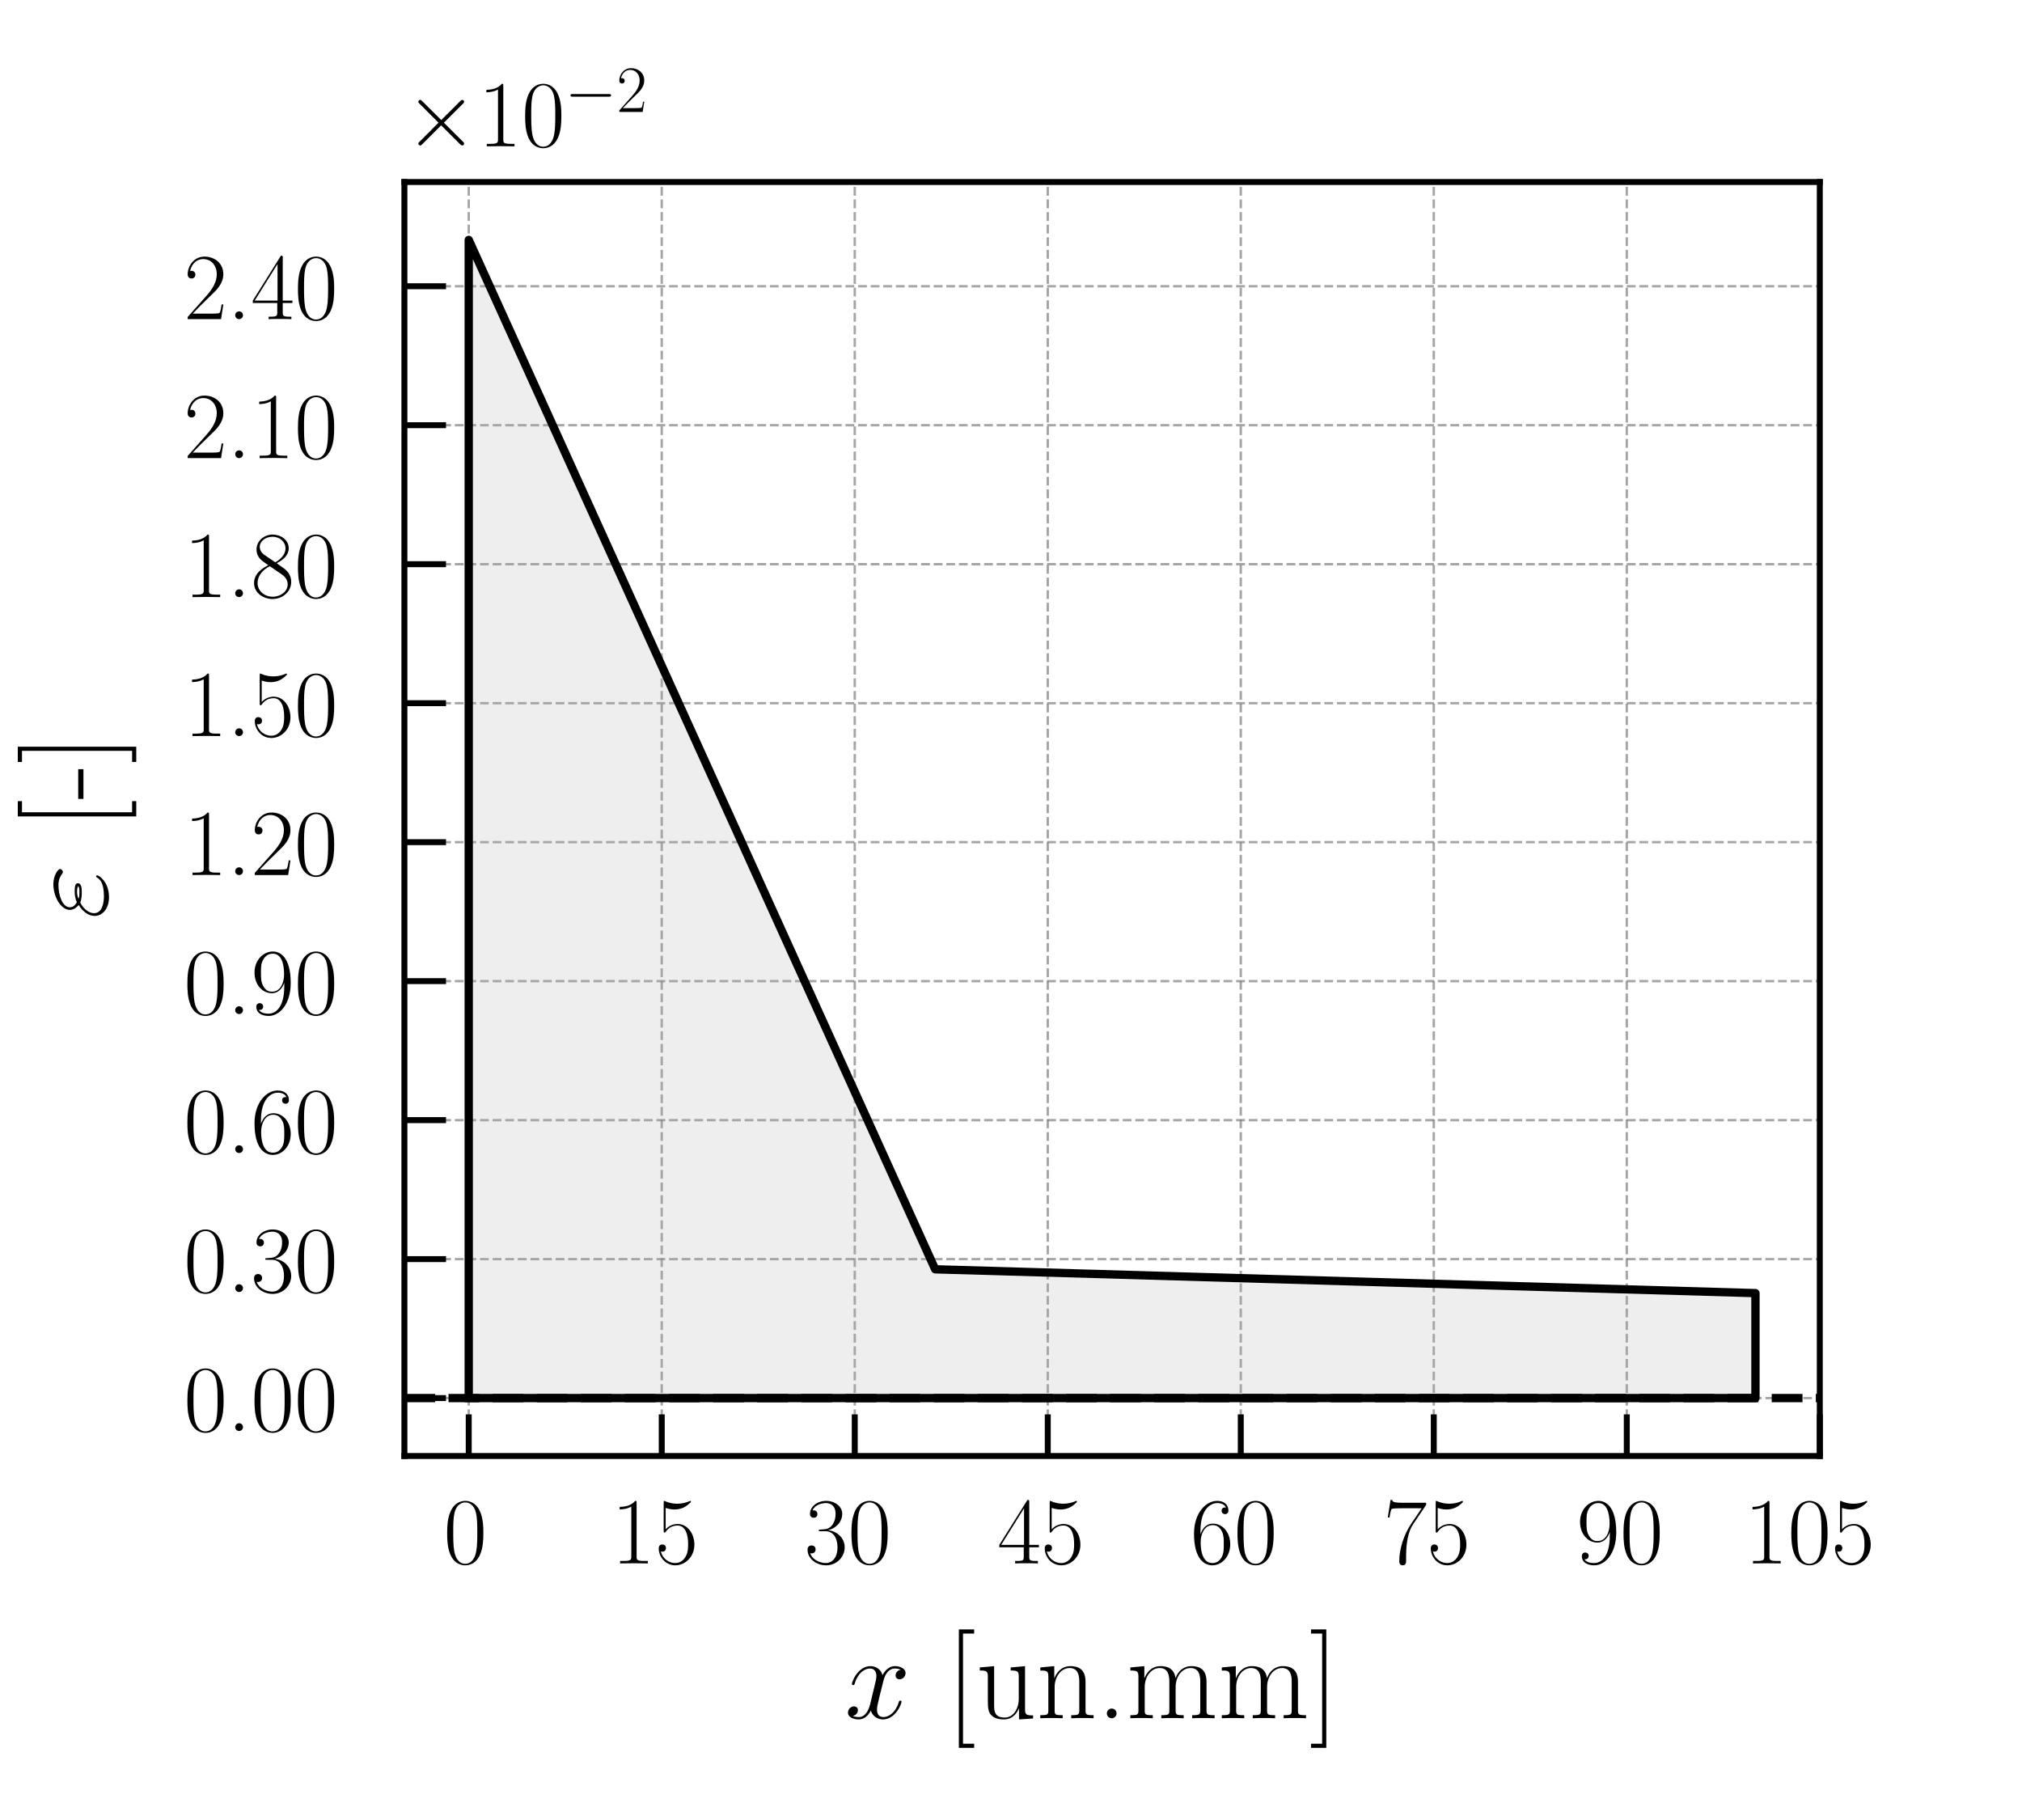
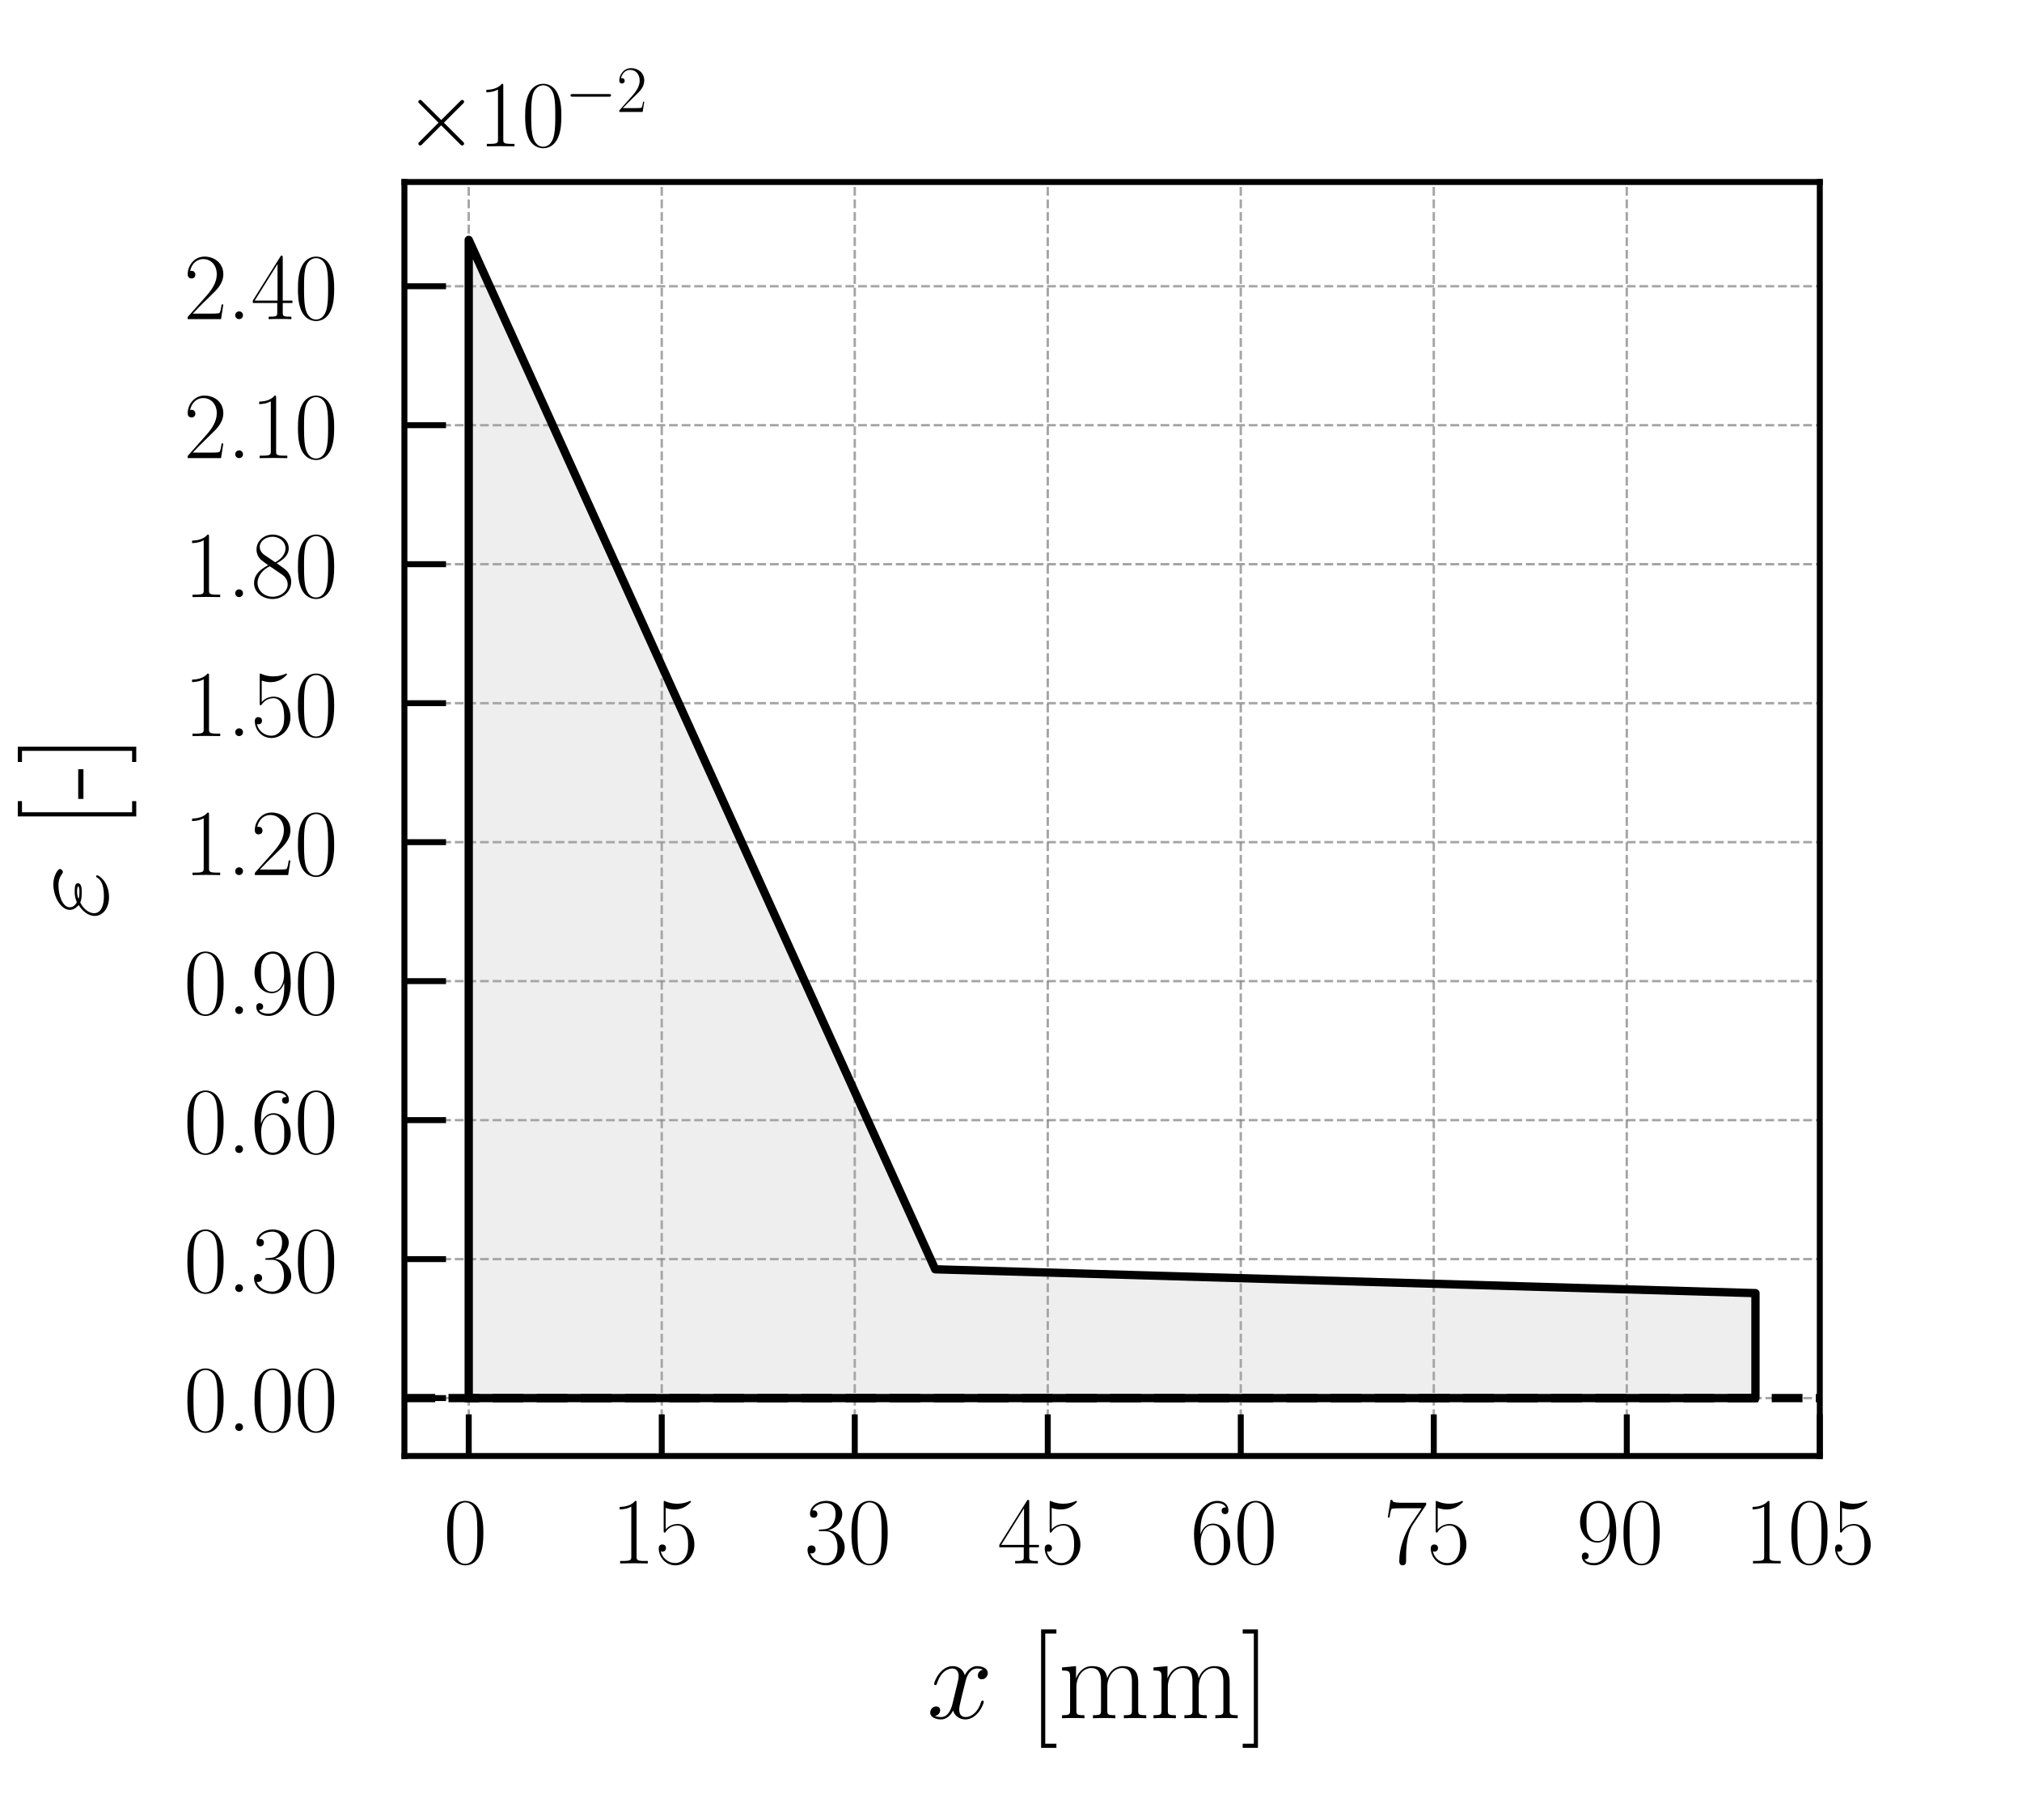
<svg xmlns="http://www.w3.org/2000/svg" xmlns:xlink="http://www.w3.org/1999/xlink" width="170.079pt" height="153.071pt" viewBox="0 0 170.079 153.071" version="1.1">
  <defs>
    <style type="text/css">*{stroke-linejoin: round; stroke-linecap: butt}</style>
  </defs>
  <g id="figure_1">
    <g id="patch_1">
      <path d="M 0 153.071  L 170.079 153.071  L 170.079 0  L 0 0  z " style="fill: #ffffff" />
    </g>
    <g id="axes_1">
      <g id="patch_2">
        <path d="M 34.016 122.457  L 153.071 122.457  L 153.071 15.307  L 34.016 15.307  z " style="fill: #ffffff" />
      </g>
      <g id="matplotlib.axis_1">
        <g id="xtick_1">
          <g id="line2d_1">
-             <path d="M 39.427 122.457  L 39.427 15.307  " clip-path="url(#pb26b599284)" style="fill: none; stroke-dasharray: 0.74,0.32; stroke-dashoffset: 0; stroke: #808080; stroke-opacity: 0.7; stroke-width: 0.2" />
+             <path d="M 39.427 122.457  L 39.427 15.307  " clip-path="url(#p6319446ba4)" style="fill: none; stroke-dasharray: 0.74,0.32; stroke-dashoffset: 0; stroke: #808080; stroke-opacity: 0.7; stroke-width: 0.2" />
          </g>
          <g id="line2d_2">
            <defs>
-               <path id="m19de8723e9" d="M 0 0  L 0 -3.5  " style="stroke: #000000; stroke-width: 0.5" />
+               <path id="m120c277554" d="M 0 0  L 0 -3.5  " style="stroke: #000000; stroke-width: 0.5" />
            </defs>
            <g>
-               <use xlink:href="#m19de8723e9" x="39.427" y="122.457" style="stroke: #000000; stroke-width: 0.5" />
+               <use xlink:href="#m120c277554" x="39.427" y="122.457" style="stroke: #000000; stroke-width: 0.5" />
            </g>
          </g>
          <g id="text_1">
            <g transform="translate(37.31025 131.4915) scale(0.08 -0.08)">
              <defs>
                <path id="CMR17-30" d="M 2688 2038  C 2688 2430 2682 3099 2413 3613  C 2176 4063 1798 4224 1466 4224  C 1158 4224 768 4082 525 3620  C 269 3137 243 2539 243 2038  C 243 1671 250 1112 448 623  C 723 -39 1216 -128 1466 -128  C 1760 -128 2208 -7 2470 604  C 2662 1048 2688 1568 2688 2038  z M 1466 -26  C 1056 -26 813 328 723 816  C 653 1196 653 1749 653 2109  C 653 2604 653 3015 736 3407  C 858 3954 1216 4121 1466 4121  C 1728 4121 2067 3947 2189 3420  C 2272 3054 2278 2623 2278 2109  C 2278 1691 2278 1176 2202 797  C 2067 96 1690 -26 1466 -26  z " transform="scale(0.015625)" />
              </defs>
              <use xlink:href="#CMR17-30" transform="scale(0.996264)" />
            </g>
          </g>
        </g>
        <g id="xtick_2">
          <g id="line2d_3">
-             <path d="M 55.662 122.457  L 55.662 15.307  " clip-path="url(#pb26b599284)" style="fill: none; stroke-dasharray: 0.74,0.32; stroke-dashoffset: 0; stroke: #808080; stroke-opacity: 0.7; stroke-width: 0.2" />
+             <path d="M 55.662 122.457  L 55.662 15.307  " clip-path="url(#p6319446ba4)" style="fill: none; stroke-dasharray: 0.74,0.32; stroke-dashoffset: 0; stroke: #808080; stroke-opacity: 0.7; stroke-width: 0.2" />
          </g>
          <g id="line2d_4">
            <g>
-               <use xlink:href="#m19de8723e9" x="55.662" y="122.457" style="stroke: #000000; stroke-width: 0.5" />
+               <use xlink:href="#m120c277554" x="55.662" y="122.457" style="stroke: #000000; stroke-width: 0.5" />
            </g>
          </g>
          <g id="text_2">
            <g transform="translate(51.42795 131.4915) scale(0.08 -0.08)">
              <defs>
                <path id="CMR17-31" d="M 1702 4083  C 1702 4217 1696 4224 1606 4224  C 1357 3927 979 3833 621 3820  C 602 3820 570 3820 563 3808  C 557 3795 557 3782 557 3648  C 755 3648 1088 3686 1344 3839  L 1344 467  C 1344 243 1331 166 781 166  L 589 166  L 589 0  C 896 6 1216 12 1523 12  C 1830 12 2150 6 2458 0  L 2458 166  L 2266 166  C 1715 166 1702 236 1702 467  L 1702 4083  z " transform="scale(0.015625)" />
                <path id="CMR17-35" d="M 730 3750  C 794 3724 1056 3641 1325 3641  C 1920 3641 2246 3961 2432 4140  C 2432 4191 2432 4224 2394 4224  C 2387 4224 2374 4224 2323 4198  C 2099 4102 1837 4032 1517 4032  C 1325 4032 1037 4055 723 4191  C 653 4224 640 4224 634 4224  C 602 4224 595 4217 595 4090  L 595 2231  C 595 2113 595 2080 659 2080  C 691 2080 704 2093 736 2139  C 941 2435 1222 2560 1542 2560  C 1766 2560 2246 2415 2246 1293  C 2246 1087 2246 716 2054 422  C 1894 159 1645 25 1370 25  C 947 25 518 319 403 812  C 429 806 480 793 506 793  C 589 793 749 838 749 1036  C 749 1209 627 1280 506 1280  C 358 1280 262 1190 262 1011  C 262 454 704 -128 1382 -128  C 2042 -128 2669 441 2669 1267  C 2669 2054 2170 2662 1549 2662  C 1222 2662 947 2540 730 2304  L 730 3750  z " transform="scale(0.015625)" />
              </defs>
              <use xlink:href="#CMR17-31" transform="scale(0.996264)" />
              <use xlink:href="#CMR17-35" transform="translate(45.69048 0) scale(0.996264)" />
            </g>
          </g>
        </g>
        <g id="xtick_3">
          <g id="line2d_5">
-             <path d="M 71.897 122.457  L 71.897 15.307  " clip-path="url(#pb26b599284)" style="fill: none; stroke-dasharray: 0.74,0.32; stroke-dashoffset: 0; stroke: #808080; stroke-opacity: 0.7; stroke-width: 0.2" />
+             <path d="M 71.897 122.457  L 71.897 15.307  " clip-path="url(#p6319446ba4)" style="fill: none; stroke-dasharray: 0.74,0.32; stroke-dashoffset: 0; stroke: #808080; stroke-opacity: 0.7; stroke-width: 0.2" />
          </g>
          <g id="line2d_6">
            <g>
-               <use xlink:href="#m19de8723e9" x="71.897" y="122.457" style="stroke: #000000; stroke-width: 0.5" />
+               <use xlink:href="#m120c277554" x="71.897" y="122.457" style="stroke: #000000; stroke-width: 0.5" />
            </g>
          </g>
          <g id="text_3">
            <g transform="translate(67.66274 131.4915) scale(0.08 -0.08)">
              <defs>
                <path id="CMR17-33" d="M 1414 2176  C 1984 2176 2234 1673 2234 1094  C 2234 322 1824 25 1453 25  C 1114 25 563 193 390 691  C 422 678 454 678 486 678  C 640 678 755 780 755 947  C 755 1132 614 1216 486 1216  C 378 1216 211 1164 211 927  C 211 335 787 -128 1466 -128  C 2176 -128 2720 432 2720 1087  C 2720 1718 2208 2176 1600 2246  C 2086 2347 2554 2776 2554 3353  C 2554 3856 2048 4224 1472 4224  C 890 4224 378 3862 378 3347  C 378 3123 544 3084 627 3084  C 762 3084 877 3167 877 3334  C 877 3500 762 3584 627 3584  C 602 3584 570 3584 544 3571  C 730 3999 1235 4076 1459 4076  C 1683 4076 2106 3966 2106 3347  C 2106 3167 2080 2851 1862 2574  C 1670 2329 1453 2316 1242 2297  C 1210 2297 1062 2284 1037 2284  C 992 2278 966 2272 966 2227  C 966 2182 973 2176 1101 2176  L 1414 2176  z " transform="scale(0.015625)" />
              </defs>
              <use xlink:href="#CMR17-33" transform="scale(0.996264)" />
              <use xlink:href="#CMR17-30" transform="translate(45.69048 0) scale(0.996264)" />
            </g>
          </g>
        </g>
        <g id="xtick_4">
          <g id="line2d_7">
-             <path d="M 88.132 122.457  L 88.132 15.307  " clip-path="url(#pb26b599284)" style="fill: none; stroke-dasharray: 0.74,0.32; stroke-dashoffset: 0; stroke: #808080; stroke-opacity: 0.7; stroke-width: 0.2" />
+             <path d="M 88.132 122.457  L 88.132 15.307  " clip-path="url(#p6319446ba4)" style="fill: none; stroke-dasharray: 0.74,0.32; stroke-dashoffset: 0; stroke: #808080; stroke-opacity: 0.7; stroke-width: 0.2" />
          </g>
          <g id="line2d_8">
            <g>
-               <use xlink:href="#m19de8723e9" x="88.132" y="122.457" style="stroke: #000000; stroke-width: 0.5" />
+               <use xlink:href="#m120c277554" x="88.132" y="122.457" style="stroke: #000000; stroke-width: 0.5" />
            </g>
          </g>
          <g id="text_4">
            <g transform="translate(83.89753 131.4915) scale(0.08 -0.08)">
              <defs>
                <path id="CMR17-34" d="M 2150 4147  C 2150 4281 2144 4288 2029 4288  L 128 1254  L 128 1088  L 1779 1088  L 1779 460  C 1779 230 1766 166 1318 166  L 1197 166  L 1197 0  C 1402 12 1747 12 1965 12  C 2182 12 2528 12 2733 0  L 2733 166  L 2611 166  C 2163 166 2150 230 2150 460  L 2150 1088  L 2803 1088  L 2803 1254  L 2150 1254  L 2150 4147  z M 1798 3723  L 1798 1254  L 256 1254  L 1798 3723  z " transform="scale(0.015625)" />
              </defs>
              <use xlink:href="#CMR17-34" transform="scale(0.996264)" />
              <use xlink:href="#CMR17-35" transform="translate(45.69048 0) scale(0.996264)" />
            </g>
          </g>
        </g>
        <g id="xtick_5">
          <g id="line2d_9">
-             <path d="M 104.367 122.457  L 104.367 15.307  " clip-path="url(#pb26b599284)" style="fill: none; stroke-dasharray: 0.74,0.32; stroke-dashoffset: 0; stroke: #808080; stroke-opacity: 0.7; stroke-width: 0.2" />
+             <path d="M 104.367 122.457  L 104.367 15.307  " clip-path="url(#p6319446ba4)" style="fill: none; stroke-dasharray: 0.74,0.32; stroke-dashoffset: 0; stroke: #808080; stroke-opacity: 0.7; stroke-width: 0.2" />
          </g>
          <g id="line2d_10">
            <g>
-               <use xlink:href="#m19de8723e9" x="104.367" y="122.457" style="stroke: #000000; stroke-width: 0.5" />
+               <use xlink:href="#m120c277554" x="104.367" y="122.457" style="stroke: #000000; stroke-width: 0.5" />
            </g>
          </g>
          <g id="text_5">
            <g transform="translate(100.1323 131.4915) scale(0.08 -0.08)">
              <defs>
                <path id="CMR17-36" d="M 678 2198  C 678 3712 1395 4076 1811 4076  C 1946 4076 2272 4049 2400 3782  C 2298 3782 2106 3782 2106 3558  C 2106 3385 2246 3328 2336 3328  C 2394 3328 2566 3353 2566 3571  C 2566 3987 2246 4224 1805 4224  C 1043 4224 243 3411 243 2011  C 243 257 966 -128 1478 -128  C 2099 -128 2688 431 2688 1295  C 2688 2101 2170 2688 1517 2688  C 1126 2688 838 2430 678 1979  L 678 2198  z M 1478 25  C 691 25 691 1212 691 1450  C 691 1914 909 2585 1504 2585  C 1613 2585 1926 2585 2138 2140  C 2253 1889 2253 1624 2253 1302  C 2253 954 2253 696 2118 438  C 1978 173 1773 25 1478 25  z " transform="scale(0.015625)" />
              </defs>
              <use xlink:href="#CMR17-36" transform="scale(0.996264)" />
              <use xlink:href="#CMR17-30" transform="translate(45.69048 0) scale(0.996264)" />
            </g>
          </g>
        </g>
        <g id="xtick_6">
          <g id="line2d_11">
-             <path d="M 120.601 122.457  L 120.601 15.307  " clip-path="url(#pb26b599284)" style="fill: none; stroke-dasharray: 0.74,0.32; stroke-dashoffset: 0; stroke: #808080; stroke-opacity: 0.7; stroke-width: 0.2" />
+             <path d="M 120.601 122.457  L 120.601 15.307  " clip-path="url(#p6319446ba4)" style="fill: none; stroke-dasharray: 0.74,0.32; stroke-dashoffset: 0; stroke: #808080; stroke-opacity: 0.7; stroke-width: 0.2" />
          </g>
          <g id="line2d_12">
            <g>
-               <use xlink:href="#m19de8723e9" x="120.601" y="122.457" style="stroke: #000000; stroke-width: 0.5" />
+               <use xlink:href="#m120c277554" x="120.601" y="122.457" style="stroke: #000000; stroke-width: 0.5" />
            </g>
          </g>
          <g id="text_6">
            <g transform="translate(116.3671 131.4915) scale(0.08 -0.08)">
              <defs>
                <path id="CMR17-37" d="M 2886 3955  L 2886 4096  L 1382 4096  C 634 4096 621 4166 595 4288  L 480 4288  L 294 3104  L 410 3104  C 429 3226 474 3552 550 3673  C 589 3724 1062 3724 1171 3724  L 2579 3724  L 1869 2670  C 1395 1961 1069 1003 1069 166  C 1069 89 1069 -128 1299 -128  C 1530 -128 1530 89 1530 172  L 1530 466  C 1530 1514 1709 2204 2003 2644  L 2886 3955  z " transform="scale(0.015625)" />
              </defs>
              <use xlink:href="#CMR17-37" transform="scale(0.996264)" />
              <use xlink:href="#CMR17-35" transform="translate(45.69048 0) scale(0.996264)" />
            </g>
          </g>
        </g>
        <g id="xtick_7">
          <g id="line2d_13">
-             <path d="M 136.836 122.457  L 136.836 15.307  " clip-path="url(#pb26b599284)" style="fill: none; stroke-dasharray: 0.74,0.32; stroke-dashoffset: 0; stroke: #808080; stroke-opacity: 0.7; stroke-width: 0.2" />
+             <path d="M 136.836 122.457  L 136.836 15.307  " clip-path="url(#p6319446ba4)" style="fill: none; stroke-dasharray: 0.74,0.32; stroke-dashoffset: 0; stroke: #808080; stroke-opacity: 0.7; stroke-width: 0.2" />
          </g>
          <g id="line2d_14">
            <g>
-               <use xlink:href="#m19de8723e9" x="136.836" y="122.457" style="stroke: #000000; stroke-width: 0.5" />
+               <use xlink:href="#m120c277554" x="136.836" y="122.457" style="stroke: #000000; stroke-width: 0.5" />
            </g>
          </g>
          <g id="text_7">
            <g transform="translate(132.6019 131.4915) scale(0.08 -0.08)">
              <defs>
                <path id="CMR17-39" d="M 2253 1871  C 2253 448 1670 25 1190 25  C 1043 25 685 43 538 281  C 704 256 826 345 826 505  C 826 678 685 736 595 736  C 538 736 365 710 365 492  C 365 68 742 -128 1203 -128  C 1939 -128 2688 665 2688 2090  C 2688 3857 1971 4224 1485 4224  C 851 4224 243 3664 243 2800  C 243 2000 762 1408 1414 1408  C 1952 1408 2189 1910 2253 2122  L 2253 1871  z M 1427 1510  C 1254 1510 1011 1542 813 1929  C 678 2181 678 2477 678 2793  C 678 3174 678 3438 858 3722  C 947 3857 1114 4076 1485 4076  C 2240 4076 2240 2909 2240 2651  C 2240 2193 2035 1510 1427 1510  z " transform="scale(0.015625)" />
              </defs>
              <use xlink:href="#CMR17-39" transform="scale(0.996264)" />
              <use xlink:href="#CMR17-30" transform="translate(45.69048 0) scale(0.996264)" />
            </g>
          </g>
        </g>
        <g id="xtick_8">
          <g id="line2d_15">
-             <path d="M 153.071 122.457  L 153.071 15.307  " clip-path="url(#pb26b599284)" style="fill: none; stroke-dasharray: 0.74,0.32; stroke-dashoffset: 0; stroke: #808080; stroke-opacity: 0.7; stroke-width: 0.2" />
+             <path d="M 153.071 122.457  L 153.071 15.307  " clip-path="url(#p6319446ba4)" style="fill: none; stroke-dasharray: 0.74,0.32; stroke-dashoffset: 0; stroke: #808080; stroke-opacity: 0.7; stroke-width: 0.2" />
          </g>
          <g id="line2d_16">
            <g>
-               <use xlink:href="#m19de8723e9" x="153.071" y="122.457" style="stroke: #000000; stroke-width: 0.5" />
+               <use xlink:href="#m120c277554" x="153.071" y="122.457" style="stroke: #000000; stroke-width: 0.5" />
            </g>
          </g>
          <g id="text_8">
            <g transform="translate(146.7196 131.4915) scale(0.08 -0.08)">
              <use xlink:href="#CMR17-31" transform="scale(0.996264)" />
              <use xlink:href="#CMR17-30" transform="translate(45.69048 0) scale(0.996264)" />
              <use xlink:href="#CMR17-35" transform="translate(91.38095 0) scale(0.996264)" />
            </g>
          </g>
        </g>
        <g id="text_9">
-           <g transform="translate(71.04775 144.5132) scale(0.1 -0.1)">
+           <g transform="translate(77.96628 144.5132) scale(0.1 -0.1)">
            <defs>
              <path id="CMMI12-78" d="M 3034 2624  C 2829 2585 2752 2431 2752 2310  C 2752 2156 2874 2105 2963 2105  C 3155 2105 3290 2271 3290 2444  C 3290 2694 2982 2816 2714 2816  C 2323 2816 2106 2451 2048 2329  C 1901 2790 1504 2816 1389 2816  C 736 2816 390 1993 390 1849  C 390 1823 416 1790 461 1790  C 512 1790 525 1829 538 1855  C 755 2572 1184 2687 1370 2687  C 1658 2687 1715 2438 1715 2284  C 1715 2143 1677 1993 1600 1678  L 1382 778  C 1286 390 1101 64 762 64  C 730 64 570 64 435 126  C 666 166 717 358 717 435  C 717 563 621 640 499 640  C 346 640 179 505 179 300  C 179 57 480 -64 755 -64  C 1062 -64 1280 153 1414 415  C 1517 64 1837 -64 2074 -64  C 2726 -64 3072 751 3072 896  C 3072 929 3046 955 3008 955  C 2950 955 2944 922 2925 870  C 2752 300 2381 64 2093 64  C 1869 64 1747 204 1747 467  C 1747 607 1773 712 1875 1146  L 2099 2039  C 2195 2425 2413 2687 2707 2687  C 2720 2687 2899 2687 3034 2624  z " transform="scale(0.015625)" />
              <path id="CMR17-5b" d="M 1504 -1600  L 1504 -1376  L 902 -1376  L 902 4575  L 1504 4575  L 1504 4800  L 678 4800  L 678 -1600  L 1504 -1600  z " transform="scale(0.015625)" />
-               <path id="CMR17-75" d="M 1882 2745  L 1882 2579  C 2259 2579 2317 2540 2317 2229  L 2317 1053  C 2317 510 2029 38 1555 38  C 1030 38 986 355 986 691  L 986 2816  L 211 2745  L 211 2579  C 467 2579 640 2579 646 2320  L 646 1079  C 646 646 646 368 813 187  C 896 103 1056 -64 1517 -64  C 2061 -64 2272 400 2323 536  L 2330 536  L 2330 -64  L 3091 -13  L 3091 154  C 2714 154 2656 193 2656 503  L 2656 2816  L 1882 2745  z " transform="scale(0.015625)" />
-               <path id="CMR17-6e" d="M 2656 1954  C 2656 2282 2592 2816 1837 2816  C 1331 2816 1069 2424 973 2166  L 966 2166  L 966 2816  L 211 2745  L 211 2578  C 589 2578 646 2540 646 2231  L 646 443  C 646 198 621 166 211 166  L 211 0  C 365 12 646 12 813 12  C 979 12 1267 12 1421 0  L 1421 166  C 1011 166 986 192 986 443  L 986 1678  C 986 2269 1344 2713 1792 2713  C 2266 2713 2317 2289 2317 1980  L 2317 443  C 2317 198 2291 166 1882 166  L 1882 0  C 2035 12 2317 12 2483 12  C 2650 12 2938 12 3091 0  L 3091 166  C 2682 166 2656 192 2656 443  L 2656 1954  z " transform="scale(0.015625)" />
-               <path id="CMR17-2e" d="M 1062 262  C 1062 422 934 524 800 524  C 672 524 538 422 538 262  C 538 102 666 0 800 0  C 928 0 1062 102 1062 262  z " transform="scale(0.015625)" />
              <path id="CMR17-6d" d="M 4326 1954  C 4326 2276 4269 2816 3507 2816  C 3072 2816 2771 2520 2656 2173  L 2650 2173  C 2573 2700 2195 2816 1837 2816  C 1331 2816 1069 2424 973 2166  L 966 2166  L 966 2816  L 211 2745  L 211 2578  C 589 2578 646 2540 646 2231  L 646 443  C 646 198 621 166 211 166  L 211 0  C 365 12 646 12 813 12  C 979 12 1267 12 1421 0  L 1421 166  C 1011 166 986 192 986 443  L 986 1678  C 986 2269 1344 2713 1792 2713  C 2266 2713 2317 2289 2317 1980  L 2317 443  C 2317 198 2291 166 1882 166  L 1882 0  C 2035 12 2317 12 2483 12  C 2650 12 2938 12 3091 0  L 3091 166  C 2682 166 2656 192 2656 443  L 2656 1678  C 2656 2269 3014 2713 3462 2713  C 3936 2713 3987 2289 3987 1980  L 3987 443  C 3987 198 3962 166 3552 166  L 3552 0  C 3706 12 3987 12 4154 12  C 4320 12 4608 12 4762 0  L 4762 166  C 4352 166 4326 192 4326 443  L 4326 1954  z " transform="scale(0.015625)" />
              <path id="CMR17-5d" d="M 915 4800  L 90 4800  L 90 4575  L 691 4575  L 691 -1376  L 90 -1376  L 90 -1600  L 915 -1600  L 915 4800  z " transform="scale(0.015625)" />
            </defs>
            <use xlink:href="#CMMI12-78" transform="scale(0.996264)" />
            <use xlink:href="#CMR17-5b" transform="translate(85.51003 0) scale(0.996264)" />
-             <use xlink:href="#CMR17-75" transform="translate(110.3811 0) scale(0.996264)" />
-             <use xlink:href="#CMR17-6e" transform="translate(161.2765 0) scale(0.996264)" />
-             <use xlink:href="#CMR17-2e" transform="translate(212.1718 0) scale(0.996264)" />
-             <use xlink:href="#CMR17-6d" transform="translate(237.0429 0) scale(0.996264)" />
-             <use xlink:href="#CMR17-6d" transform="translate(313.9625 0) scale(0.996264)" />
-             <use xlink:href="#CMR17-5d" transform="translate(390.8821 0) scale(0.996264)" />
+             <use xlink:href="#CMR17-6d" transform="translate(110.3811 0) scale(0.996264)" />
+             <use xlink:href="#CMR17-6d" transform="translate(187.3007 0) scale(0.996264)" />
+             <use xlink:href="#CMR17-5d" transform="translate(264.2203 0) scale(0.996264)" />
          </g>
        </g>
      </g>
      <g id="matplotlib.axis_2">
        <g id="ytick_1">
          <g id="line2d_17">
-             <path d="M 34.016 117.586  L 153.071 117.586  " clip-path="url(#pb26b599284)" style="fill: none; stroke-dasharray: 0.74,0.32; stroke-dashoffset: 0; stroke: #808080; stroke-opacity: 0.7; stroke-width: 0.2" />
+             <path d="M 34.016 117.586  L 153.071 117.586  " clip-path="url(#p6319446ba4)" style="fill: none; stroke-dasharray: 0.74,0.32; stroke-dashoffset: 0; stroke: #808080; stroke-opacity: 0.7; stroke-width: 0.2" />
          </g>
          <g id="line2d_18">
            <defs>
-               <path id="mdf358b2c63" d="M 0 0  L 3.5 0  " style="stroke: #000000; stroke-width: 0.5" />
+               <path id="maf7b627a94" d="M 0 0  L 3.5 0  " style="stroke: #000000; stroke-width: 0.5" />
            </defs>
            <g>
-               <use xlink:href="#mdf358b2c63" x="34.016" y="117.586" style="stroke: #000000; stroke-width: 0.5" />
+               <use xlink:href="#maf7b627a94" x="34.016" y="117.586" style="stroke: #000000; stroke-width: 0.5" />
            </g>
          </g>
          <g id="text_10">
            <g transform="translate(15.46088 120.3537) scale(0.08 -0.08)">
+               <defs>
+                 <path id="CMR17-2e" d="M 1062 262  C 1062 422 934 524 800 524  C 672 524 538 422 538 262  C 538 102 666 0 800 0  C 928 0 1062 102 1062 262  z " transform="scale(0.015625)" />
+               </defs>
              <use xlink:href="#CMR17-30" transform="scale(0.996264)" />
              <use xlink:href="#CMR17-2e" transform="translate(45.69048 0) scale(0.996264)" />
              <use xlink:href="#CMR17-30" transform="translate(70.56154 0) scale(0.996264)" />
              <use xlink:href="#CMR17-30" transform="translate(116.252 0) scale(0.996264)" />
            </g>
          </g>
        </g>
        <g id="ytick_2">
          <g id="line2d_19">
-             <path d="M 34.016 105.897  L 153.071 105.897  " clip-path="url(#pb26b599284)" style="fill: none; stroke-dasharray: 0.74,0.32; stroke-dashoffset: 0; stroke: #808080; stroke-opacity: 0.7; stroke-width: 0.2" />
+             <path d="M 34.016 105.897  L 153.071 105.897  " clip-path="url(#p6319446ba4)" style="fill: none; stroke-dasharray: 0.74,0.32; stroke-dashoffset: 0; stroke: #808080; stroke-opacity: 0.7; stroke-width: 0.2" />
          </g>
          <g id="line2d_20">
            <g>
-               <use xlink:href="#mdf358b2c63" x="34.016" y="105.897" style="stroke: #000000; stroke-width: 0.5" />
+               <use xlink:href="#maf7b627a94" x="34.016" y="105.897" style="stroke: #000000; stroke-width: 0.5" />
            </g>
          </g>
          <g id="text_11">
            <g transform="translate(15.46088 108.6646) scale(0.08 -0.08)">
              <use xlink:href="#CMR17-30" transform="scale(0.996264)" />
              <use xlink:href="#CMR17-2e" transform="translate(45.69048 0) scale(0.996264)" />
              <use xlink:href="#CMR17-33" transform="translate(70.56154 0) scale(0.996264)" />
              <use xlink:href="#CMR17-30" transform="translate(116.252 0) scale(0.996264)" />
            </g>
          </g>
        </g>
        <g id="ytick_3">
          <g id="line2d_21">
-             <path d="M 34.016 94.208  L 153.071 94.208  " clip-path="url(#pb26b599284)" style="fill: none; stroke-dasharray: 0.74,0.32; stroke-dashoffset: 0; stroke: #808080; stroke-opacity: 0.7; stroke-width: 0.2" />
+             <path d="M 34.016 94.208  L 153.071 94.208  " clip-path="url(#p6319446ba4)" style="fill: none; stroke-dasharray: 0.74,0.32; stroke-dashoffset: 0; stroke: #808080; stroke-opacity: 0.7; stroke-width: 0.2" />
          </g>
          <g id="line2d_22">
            <g>
-               <use xlink:href="#mdf358b2c63" x="34.016" y="94.208" style="stroke: #000000; stroke-width: 0.5" />
+               <use xlink:href="#maf7b627a94" x="34.016" y="94.208" style="stroke: #000000; stroke-width: 0.5" />
            </g>
          </g>
          <g id="text_12">
            <g transform="translate(15.46088 96.97556) scale(0.08 -0.08)">
              <use xlink:href="#CMR17-30" transform="scale(0.996264)" />
              <use xlink:href="#CMR17-2e" transform="translate(45.69048 0) scale(0.996264)" />
              <use xlink:href="#CMR17-36" transform="translate(70.56154 0) scale(0.996264)" />
              <use xlink:href="#CMR17-30" transform="translate(116.252 0) scale(0.996264)" />
            </g>
          </g>
        </g>
        <g id="ytick_4">
          <g id="line2d_23">
-             <path d="M 34.016 82.519  L 153.071 82.519  " clip-path="url(#pb26b599284)" style="fill: none; stroke-dasharray: 0.74,0.32; stroke-dashoffset: 0; stroke: #808080; stroke-opacity: 0.7; stroke-width: 0.2" />
+             <path d="M 34.016 82.519  L 153.071 82.519  " clip-path="url(#p6319446ba4)" style="fill: none; stroke-dasharray: 0.74,0.32; stroke-dashoffset: 0; stroke: #808080; stroke-opacity: 0.7; stroke-width: 0.2" />
          </g>
          <g id="line2d_24">
            <g>
-               <use xlink:href="#mdf358b2c63" x="34.016" y="82.519" style="stroke: #000000; stroke-width: 0.5" />
+               <use xlink:href="#maf7b627a94" x="34.016" y="82.519" style="stroke: #000000; stroke-width: 0.5" />
            </g>
          </g>
          <g id="text_13">
            <g transform="translate(15.46088 85.28651) scale(0.08 -0.08)">
              <use xlink:href="#CMR17-30" transform="scale(0.996264)" />
              <use xlink:href="#CMR17-2e" transform="translate(45.69048 0) scale(0.996264)" />
              <use xlink:href="#CMR17-39" transform="translate(70.56154 0) scale(0.996264)" />
              <use xlink:href="#CMR17-30" transform="translate(116.252 0) scale(0.996264)" />
            </g>
          </g>
        </g>
        <g id="ytick_5">
          <g id="line2d_25">
-             <path d="M 34.016 70.83  L 153.071 70.83  " clip-path="url(#pb26b599284)" style="fill: none; stroke-dasharray: 0.74,0.32; stroke-dashoffset: 0; stroke: #808080; stroke-opacity: 0.7; stroke-width: 0.2" />
+             <path d="M 34.016 70.83  L 153.071 70.83  " clip-path="url(#p6319446ba4)" style="fill: none; stroke-dasharray: 0.74,0.32; stroke-dashoffset: 0; stroke: #808080; stroke-opacity: 0.7; stroke-width: 0.2" />
          </g>
          <g id="line2d_26">
            <g>
-               <use xlink:href="#mdf358b2c63" x="34.016" y="70.83" style="stroke: #000000; stroke-width: 0.5" />
+               <use xlink:href="#maf7b627a94" x="34.016" y="70.83" style="stroke: #000000; stroke-width: 0.5" />
            </g>
          </g>
          <g id="text_14">
            <g transform="translate(15.46088 73.59746) scale(0.08 -0.08)">
              <defs>
                <path id="CMR17-32" d="M 2669 990  L 2554 990  C 2490 537 2438 460 2413 422  C 2381 371 1920 371 1830 371  L 602 371  C 832 620 1280 1073 1824 1596  C 2214 1966 2669 2400 2669 3033  C 2669 3788 2067 4224 1395 4224  C 691 4224 262 3603 262 3027  C 262 2777 448 2745 525 2745  C 589 2745 781 2783 781 3007  C 781 3206 614 3264 525 3264  C 486 3264 448 3257 422 3244  C 544 3788 915 4057 1306 4057  C 1862 4057 2227 3616 2227 3033  C 2227 2477 1901 1998 1536 1583  L 262 147  L 262 0  L 2515 0  L 2669 990  z " transform="scale(0.015625)" />
              </defs>
              <use xlink:href="#CMR17-31" transform="scale(0.996264)" />
              <use xlink:href="#CMR17-2e" transform="translate(45.69048 0) scale(0.996264)" />
              <use xlink:href="#CMR17-32" transform="translate(70.56154 0) scale(0.996264)" />
              <use xlink:href="#CMR17-30" transform="translate(116.252 0) scale(0.996264)" />
            </g>
          </g>
        </g>
        <g id="ytick_6">
          <g id="line2d_27">
-             <path d="M 34.016 59.141  L 153.071 59.141  " clip-path="url(#pb26b599284)" style="fill: none; stroke-dasharray: 0.74,0.32; stroke-dashoffset: 0; stroke: #808080; stroke-opacity: 0.7; stroke-width: 0.2" />
+             <path d="M 34.016 59.141  L 153.071 59.141  " clip-path="url(#p6319446ba4)" style="fill: none; stroke-dasharray: 0.74,0.32; stroke-dashoffset: 0; stroke: #808080; stroke-opacity: 0.7; stroke-width: 0.2" />
          </g>
          <g id="line2d_28">
            <g>
-               <use xlink:href="#mdf358b2c63" x="34.016" y="59.141" style="stroke: #000000; stroke-width: 0.5" />
+               <use xlink:href="#maf7b627a94" x="34.016" y="59.141" style="stroke: #000000; stroke-width: 0.5" />
            </g>
          </g>
          <g id="text_15">
            <g transform="translate(15.46088 61.90842) scale(0.08 -0.08)">
              <use xlink:href="#CMR17-31" transform="scale(0.996264)" />
              <use xlink:href="#CMR17-2e" transform="translate(45.69048 0) scale(0.996264)" />
              <use xlink:href="#CMR17-35" transform="translate(70.56154 0) scale(0.996264)" />
              <use xlink:href="#CMR17-30" transform="translate(116.252 0) scale(0.996264)" />
            </g>
          </g>
        </g>
        <g id="ytick_7">
          <g id="line2d_29">
-             <path d="M 34.016 47.452  L 153.071 47.452  " clip-path="url(#pb26b599284)" style="fill: none; stroke-dasharray: 0.74,0.32; stroke-dashoffset: 0; stroke: #808080; stroke-opacity: 0.7; stroke-width: 0.2" />
+             <path d="M 34.016 47.452  L 153.071 47.452  " clip-path="url(#p6319446ba4)" style="fill: none; stroke-dasharray: 0.74,0.32; stroke-dashoffset: 0; stroke: #808080; stroke-opacity: 0.7; stroke-width: 0.2" />
          </g>
          <g id="line2d_30">
            <g>
-               <use xlink:href="#mdf358b2c63" x="34.016" y="47.452" style="stroke: #000000; stroke-width: 0.5" />
+               <use xlink:href="#maf7b627a94" x="34.016" y="47.452" style="stroke: #000000; stroke-width: 0.5" />
            </g>
          </g>
          <g id="text_16">
            <g transform="translate(15.46088 50.21937) scale(0.08 -0.08)">
              <defs>
                <path id="CMR17-38" d="M 1741 2289  C 2144 2494 2554 2803 2554 3298  C 2554 3884 1990 4224 1472 4224  C 890 4224 378 3800 378 3215  C 378 3054 416 2777 666 2533  C 730 2469 998 2276 1171 2154  C 883 2006 211 1652 211 945  C 211 282 838 -128 1459 -128  C 2144 -128 2720 366 2720 1022  C 2720 1607 2330 1877 2074 2051  L 1741 2289  z M 902 2855  C 851 2887 595 3086 595 3388  C 595 3781 998 4076 1459 4076  C 1965 4076 2336 3716 2336 3298  C 2336 2700 1670 2359 1638 2359  C 1632 2359 1626 2359 1574 2398  L 902 2855  z M 2080 1536  C 2176 1466 2483 1253 2483 861  C 2483 385 2010 25 1472 25  C 890 25 448 443 448 951  C 448 1459 838 1884 1280 2083  L 2080 1536  z " transform="scale(0.015625)" />
              </defs>
              <use xlink:href="#CMR17-31" transform="scale(0.996264)" />
              <use xlink:href="#CMR17-2e" transform="translate(45.69048 0) scale(0.996264)" />
              <use xlink:href="#CMR17-38" transform="translate(70.56154 0) scale(0.996264)" />
              <use xlink:href="#CMR17-30" transform="translate(116.252 0) scale(0.996264)" />
            </g>
          </g>
        </g>
        <g id="ytick_8">
          <g id="line2d_31">
-             <path d="M 34.016 35.763  L 153.071 35.763  " clip-path="url(#pb26b599284)" style="fill: none; stroke-dasharray: 0.74,0.32; stroke-dashoffset: 0; stroke: #808080; stroke-opacity: 0.7; stroke-width: 0.2" />
+             <path d="M 34.016 35.763  L 153.071 35.763  " clip-path="url(#p6319446ba4)" style="fill: none; stroke-dasharray: 0.74,0.32; stroke-dashoffset: 0; stroke: #808080; stroke-opacity: 0.7; stroke-width: 0.2" />
          </g>
          <g id="line2d_32">
            <g>
-               <use xlink:href="#mdf358b2c63" x="34.016" y="35.763" style="stroke: #000000; stroke-width: 0.5" />
+               <use xlink:href="#maf7b627a94" x="34.016" y="35.763" style="stroke: #000000; stroke-width: 0.5" />
            </g>
          </g>
          <g id="text_17">
            <g transform="translate(15.46088 38.53032) scale(0.08 -0.08)">
              <use xlink:href="#CMR17-32" transform="scale(0.996264)" />
              <use xlink:href="#CMR17-2e" transform="translate(45.69048 0) scale(0.996264)" />
              <use xlink:href="#CMR17-31" transform="translate(70.56154 0) scale(0.996264)" />
              <use xlink:href="#CMR17-30" transform="translate(116.252 0) scale(0.996264)" />
            </g>
          </g>
        </g>
        <g id="ytick_9">
          <g id="line2d_33">
-             <path d="M 34.016 24.074  L 153.071 24.074  " clip-path="url(#pb26b599284)" style="fill: none; stroke-dasharray: 0.74,0.32; stroke-dashoffset: 0; stroke: #808080; stroke-opacity: 0.7; stroke-width: 0.2" />
+             <path d="M 34.016 24.074  L 153.071 24.074  " clip-path="url(#p6319446ba4)" style="fill: none; stroke-dasharray: 0.74,0.32; stroke-dashoffset: 0; stroke: #808080; stroke-opacity: 0.7; stroke-width: 0.2" />
          </g>
          <g id="line2d_34">
            <g>
-               <use xlink:href="#mdf358b2c63" x="34.016" y="24.074" style="stroke: #000000; stroke-width: 0.5" />
+               <use xlink:href="#maf7b627a94" x="34.016" y="24.074" style="stroke: #000000; stroke-width: 0.5" />
            </g>
          </g>
          <g id="text_18">
            <g transform="translate(15.46088 26.84127) scale(0.08 -0.08)">
              <use xlink:href="#CMR17-32" transform="scale(0.996264)" />
              <use xlink:href="#CMR17-2e" transform="translate(45.69048 0) scale(0.996264)" />
              <use xlink:href="#CMR17-34" transform="translate(70.56154 0) scale(0.996264)" />
              <use xlink:href="#CMR17-30" transform="translate(116.252 0) scale(0.996264)" />
            </g>
          </g>
        </g>
        <g id="text_19">
          <g transform="translate(8.970216 77.29305) rotate(-90) scale(0.1 -0.1)">
            <defs>
              <path id="CMMI12-22" d="M 890 1427  C 1094 1344 1312 1344 1434 1344  C 1600 1344 1933 1344 1933 1554  C 1933 1683 1811 1728 1485 1728  C 1325 1728 1133 1708 909 1612  C 710 1708 634 1853 634 1991  C 634 2379 1261 2604 1830 2604  C 1939 2604 2170 2604 2438 2410  C 2477 2385 2496 2366 2541 2366  C 2618 2366 2701 2448 2701 2523  C 2701 2636 2330 2880 1888 2880  C 1171 2880 493 2454 493 1991  C 493 1759 646 1612 755 1508  C 384 1288 166 953 166 649  C 166 221 563 -128 1178 -128  C 2022 -128 2362 426 2362 513  C 2362 544 2336 568 2304 568  C 2272 568 2259 550 2234 513  C 2163 395 1997 147 1235 147  C 838 147 314 246 314 686  C 314 897 474 1213 890 1427  z M 1088 1517  C 1261 1599 1427 1599 1472 1599  C 1651 1599 1683 1581 1786 1545  C 1677 1472 1664 1472 1434 1472  C 1318 1472 1216 1472 1088 1517  z " transform="scale(0.015625)" />
              <path id="CMR17-2d" d="M 1632 1254  L 1632 1536  L 26 1536  L 26 1254  L 1632 1254  z " transform="scale(0.015625)" />
            </defs>
            <use xlink:href="#CMMI12-22" transform="scale(0.996264)" />
            <use xlink:href="#CMR17-5b" transform="translate(75.72616 0) scale(0.996264)" />
            <use xlink:href="#CMR17-2d" transform="translate(100.5972 0) scale(0.996264)" />
            <use xlink:href="#CMR17-5d" transform="translate(130.6732 0) scale(0.996264)" />
          </g>
        </g>
        <g id="text_20">
          <g transform="translate(34.01575 12.30709) scale(0.08 -0.08)">
            <defs>
              <path id="CMSY10-2" d="M 2490 1775  L 1210 3046  C 1133 3123 1120 3136 1069 3136  C 1005 3136 941 3078 941 3008  C 941 2963 954 2950 1024 2880  L 2304 1596  L 1024 313  C 954 243 941 230 941 185  C 941 115 1005 57 1069 57  C 1120 57 1133 70 1210 147  L 2483 1418  L 3808 95  C 3821 89 3866 57 3904 57  C 3981 57 4032 115 4032 185  C 4032 198 4032 223 4013 255  C 4006 268 2989 1271 2669 1596  L 3840 2765  C 3872 2803 3968 2886 4000 2925  C 4006 2937 4032 2963 4032 3008  C 4032 3078 3981 3136 3904 3136  C 3853 3136 3827 3110 3757 3040  L 2490 1775  z " transform="scale(0.015625)" />
              <path id="CMSY10-0" d="M 4218 1472  C 4326 1472 4442 1472 4442 1600  C 4442 1728 4326 1728 4218 1728  L 755 1728  C 646 1728 531 1728 531 1600  C 531 1472 646 1472 755 1472  L 4218 1472  z " transform="scale(0.015625)" />
            </defs>
            <use xlink:href="#CMSY10-2" transform="scale(0.996264)" />
            <use xlink:href="#CMR17-31" transform="translate(77.48747 0) scale(0.996264)" />
            <use xlink:href="#CMR17-30" transform="translate(123.1779 0) scale(0.996264)" />
            <use xlink:href="#CMSY10-0" transform="translate(168.8684 36.15364) scale(0.697382)" />
            <use xlink:href="#CMR17-32" transform="translate(223.1094 36.15364) scale(0.697382)" />
          </g>
        </g>
      </g>
      <g id="patch_3">
-         <path d="M 39.427 117.586  L 78.663 117.586  L 147.659 117.586  L 147.659 108.758  L 78.663 106.754  L 39.427 20.178  z " clip-path="url(#pb26b599284)" style="fill: #a9a9a9; opacity: 0.2; stroke: #a9a9a9; stroke-width: 0.5; stroke-linejoin: miter" />
+         <path d="M 39.427 117.586  L 78.663 117.586  L 147.659 117.586  L 147.659 108.758  L 78.663 106.754  L 39.427 20.178  z " clip-path="url(#p6319446ba4)" style="fill: #a9a9a9; opacity: 0.2; stroke: #a9a9a9; stroke-width: 0.5; stroke-linejoin: miter" />
      </g>
      <g id="line2d_35">
-         <path d="M 39.427 117.586  L 78.663 117.586  L 147.659 117.586  L 147.659 108.758  L 78.663 106.754  L 39.427 20.178  L 39.427 117.586  " clip-path="url(#pb26b599284)" style="fill: none; stroke: #000000; stroke-width: 0.7; stroke-linecap: square" />
+         <path d="M 39.427 117.586  L 78.663 117.586  L 147.659 117.586  L 147.659 108.758  L 78.663 106.754  L 39.427 20.178  L 39.427 117.586  " clip-path="url(#p6319446ba4)" style="fill: none; stroke: #000000; stroke-width: 0.7; stroke-linecap: square" />
      </g>
      <g id="line2d_36">
-         <path d="M 34.016 117.586  L 153.071 117.586  " clip-path="url(#pb26b599284)" style="fill: none; stroke-dasharray: 2.59,1.12; stroke-dashoffset: 0; stroke: #000000; stroke-width: 0.7" />
+         <path d="M 34.016 117.586  L 153.071 117.586  " clip-path="url(#p6319446ba4)" style="fill: none; stroke-dasharray: 2.59,1.12; stroke-dashoffset: 0; stroke: #000000; stroke-width: 0.7" />
      </g>
      <g id="patch_4">
        <path d="M 34.016 122.457  L 34.016 15.307  " style="fill: none; stroke: #000000; stroke-width: 0.5; stroke-linejoin: miter; stroke-linecap: square" />
      </g>
      <g id="patch_5">
        <path d="M 153.071 122.457  L 153.071 15.307  " style="fill: none; stroke: #000000; stroke-width: 0.5; stroke-linejoin: miter; stroke-linecap: square" />
      </g>
      <g id="patch_6">
        <path d="M 34.016 122.457  L 153.071 122.457  " style="fill: none; stroke: #000000; stroke-width: 0.5; stroke-linejoin: miter; stroke-linecap: square" />
      </g>
      <g id="patch_7">
        <path d="M 34.016 15.307  L 153.071 15.307  " style="fill: none; stroke: #000000; stroke-width: 0.5; stroke-linejoin: miter; stroke-linecap: square" />
      </g>
    </g>
  </g>
  <defs>
-     <clipPath id="pb26b599284">
+     <clipPath id="p6319446ba4">
      <rect x="34.016" y="15.307" width="119.055" height="107.15" />
    </clipPath>
  </defs>
</svg>
